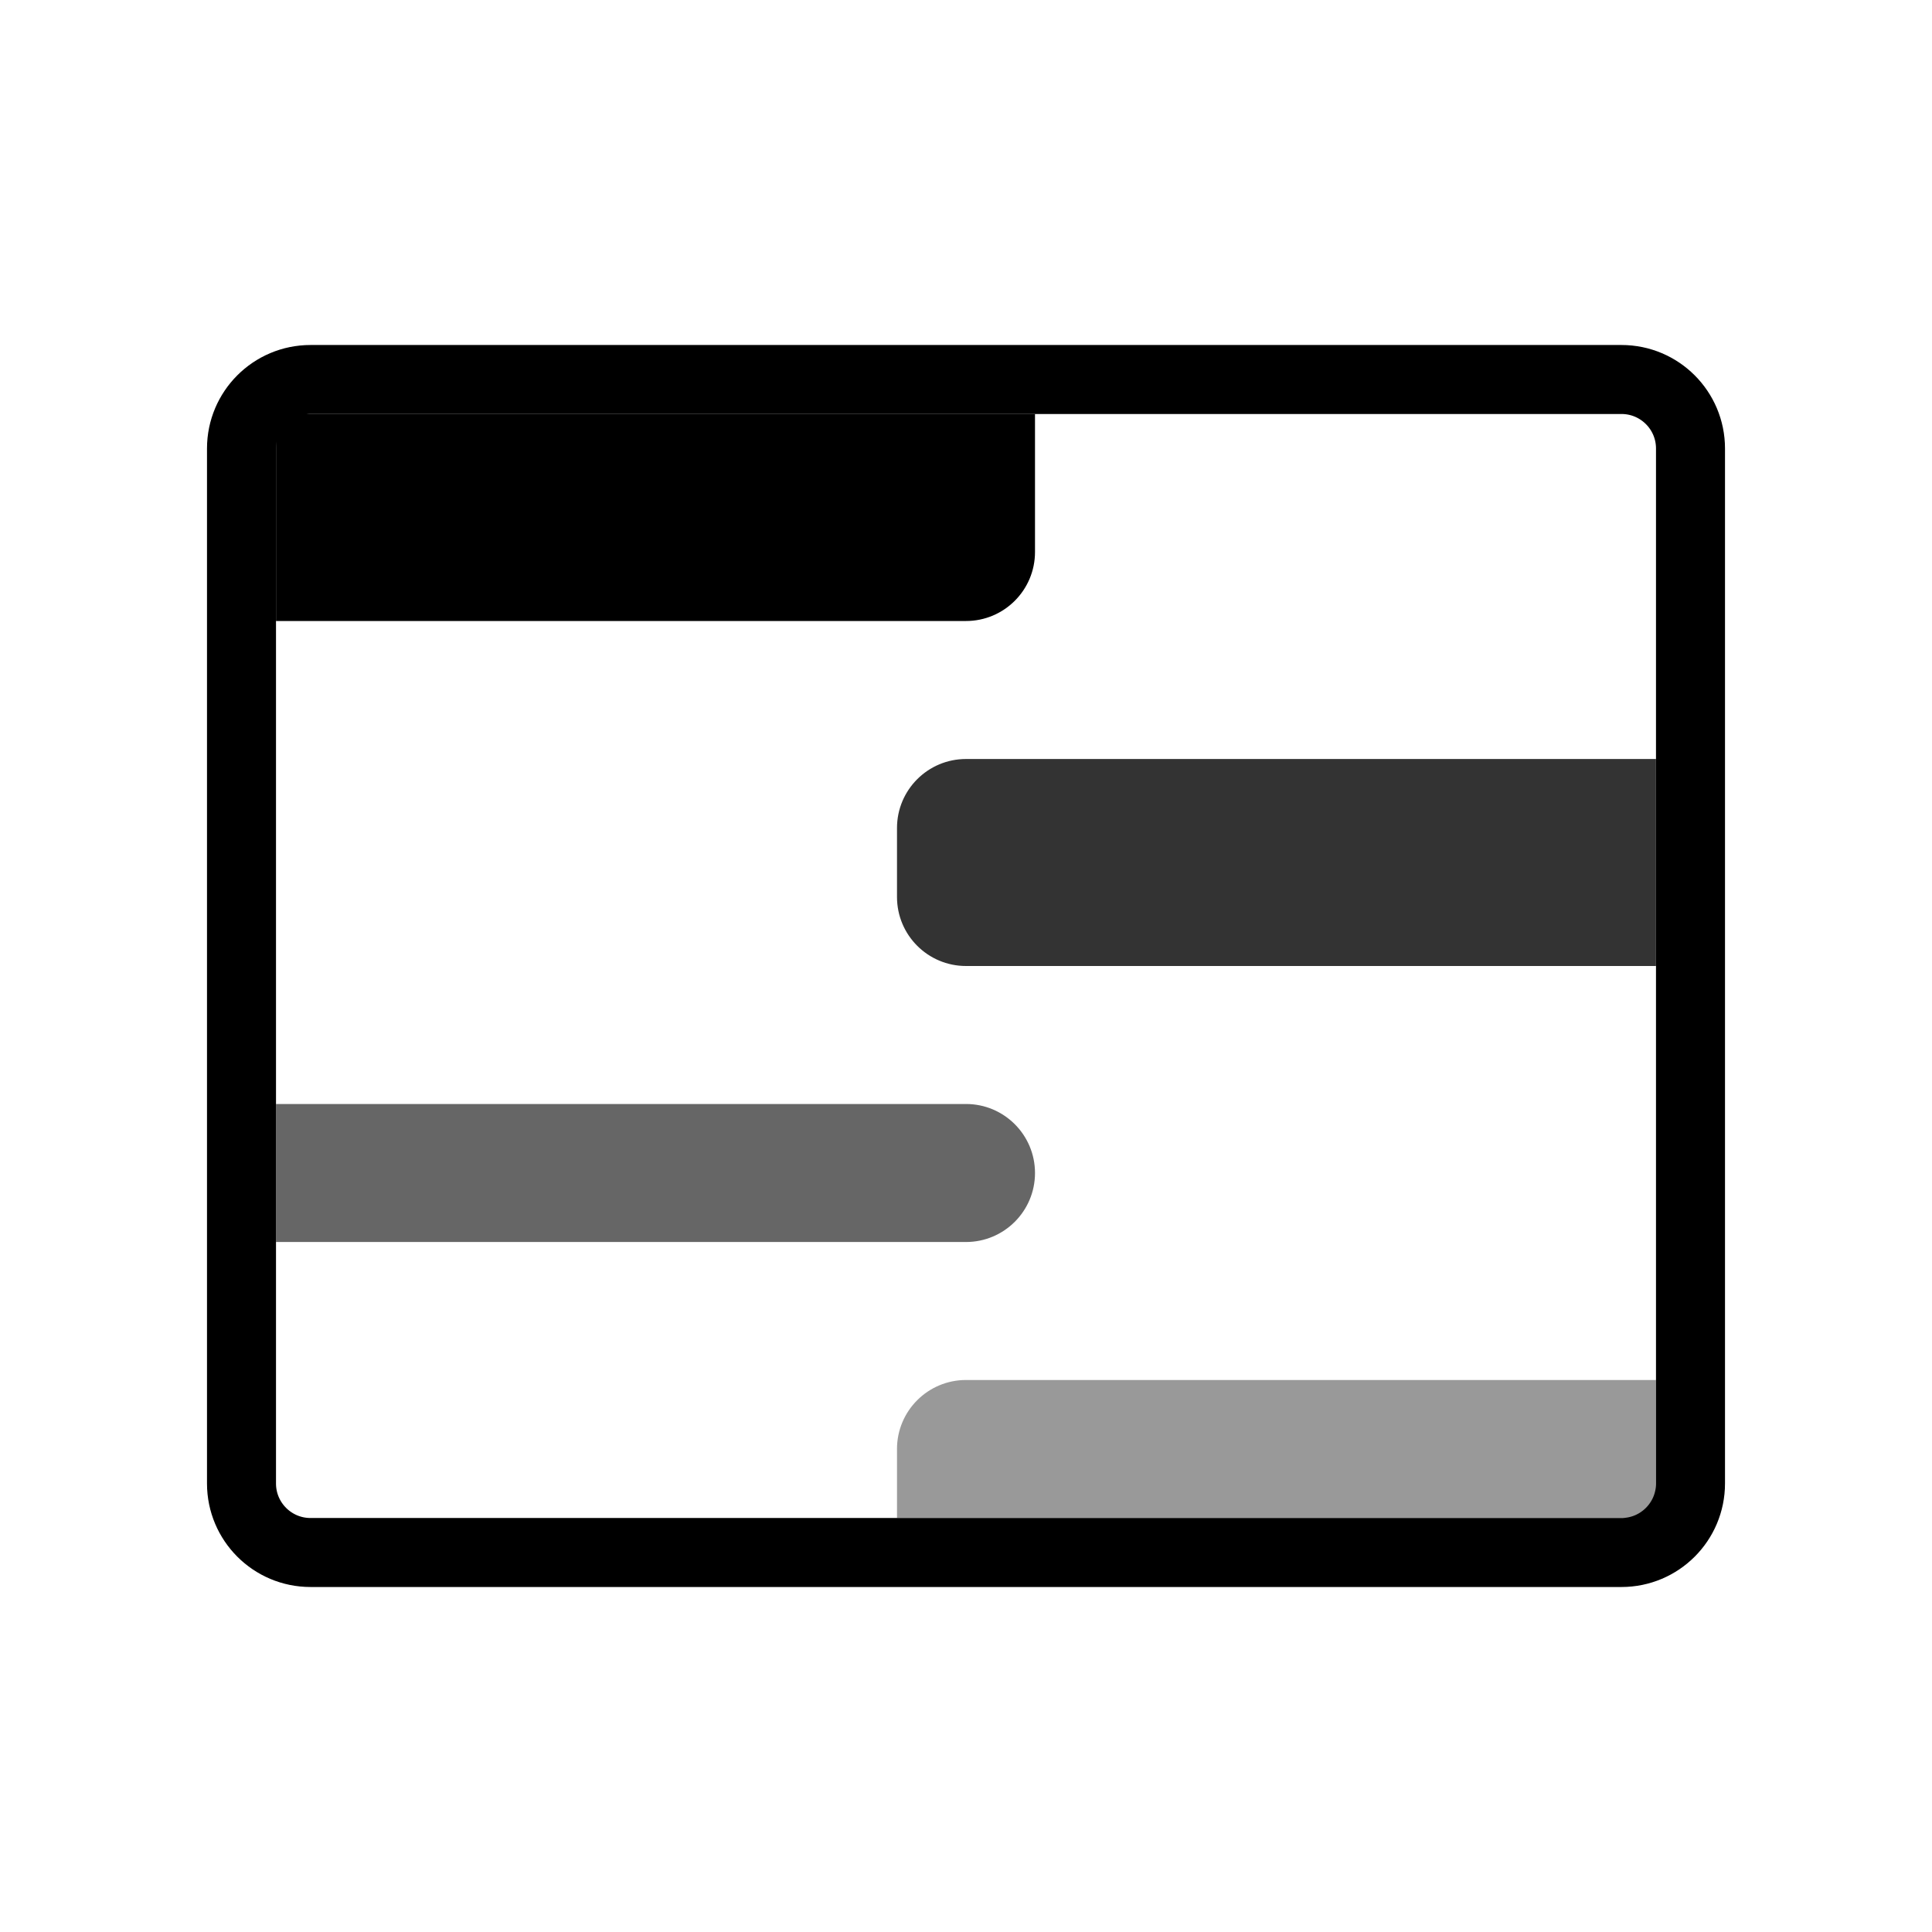
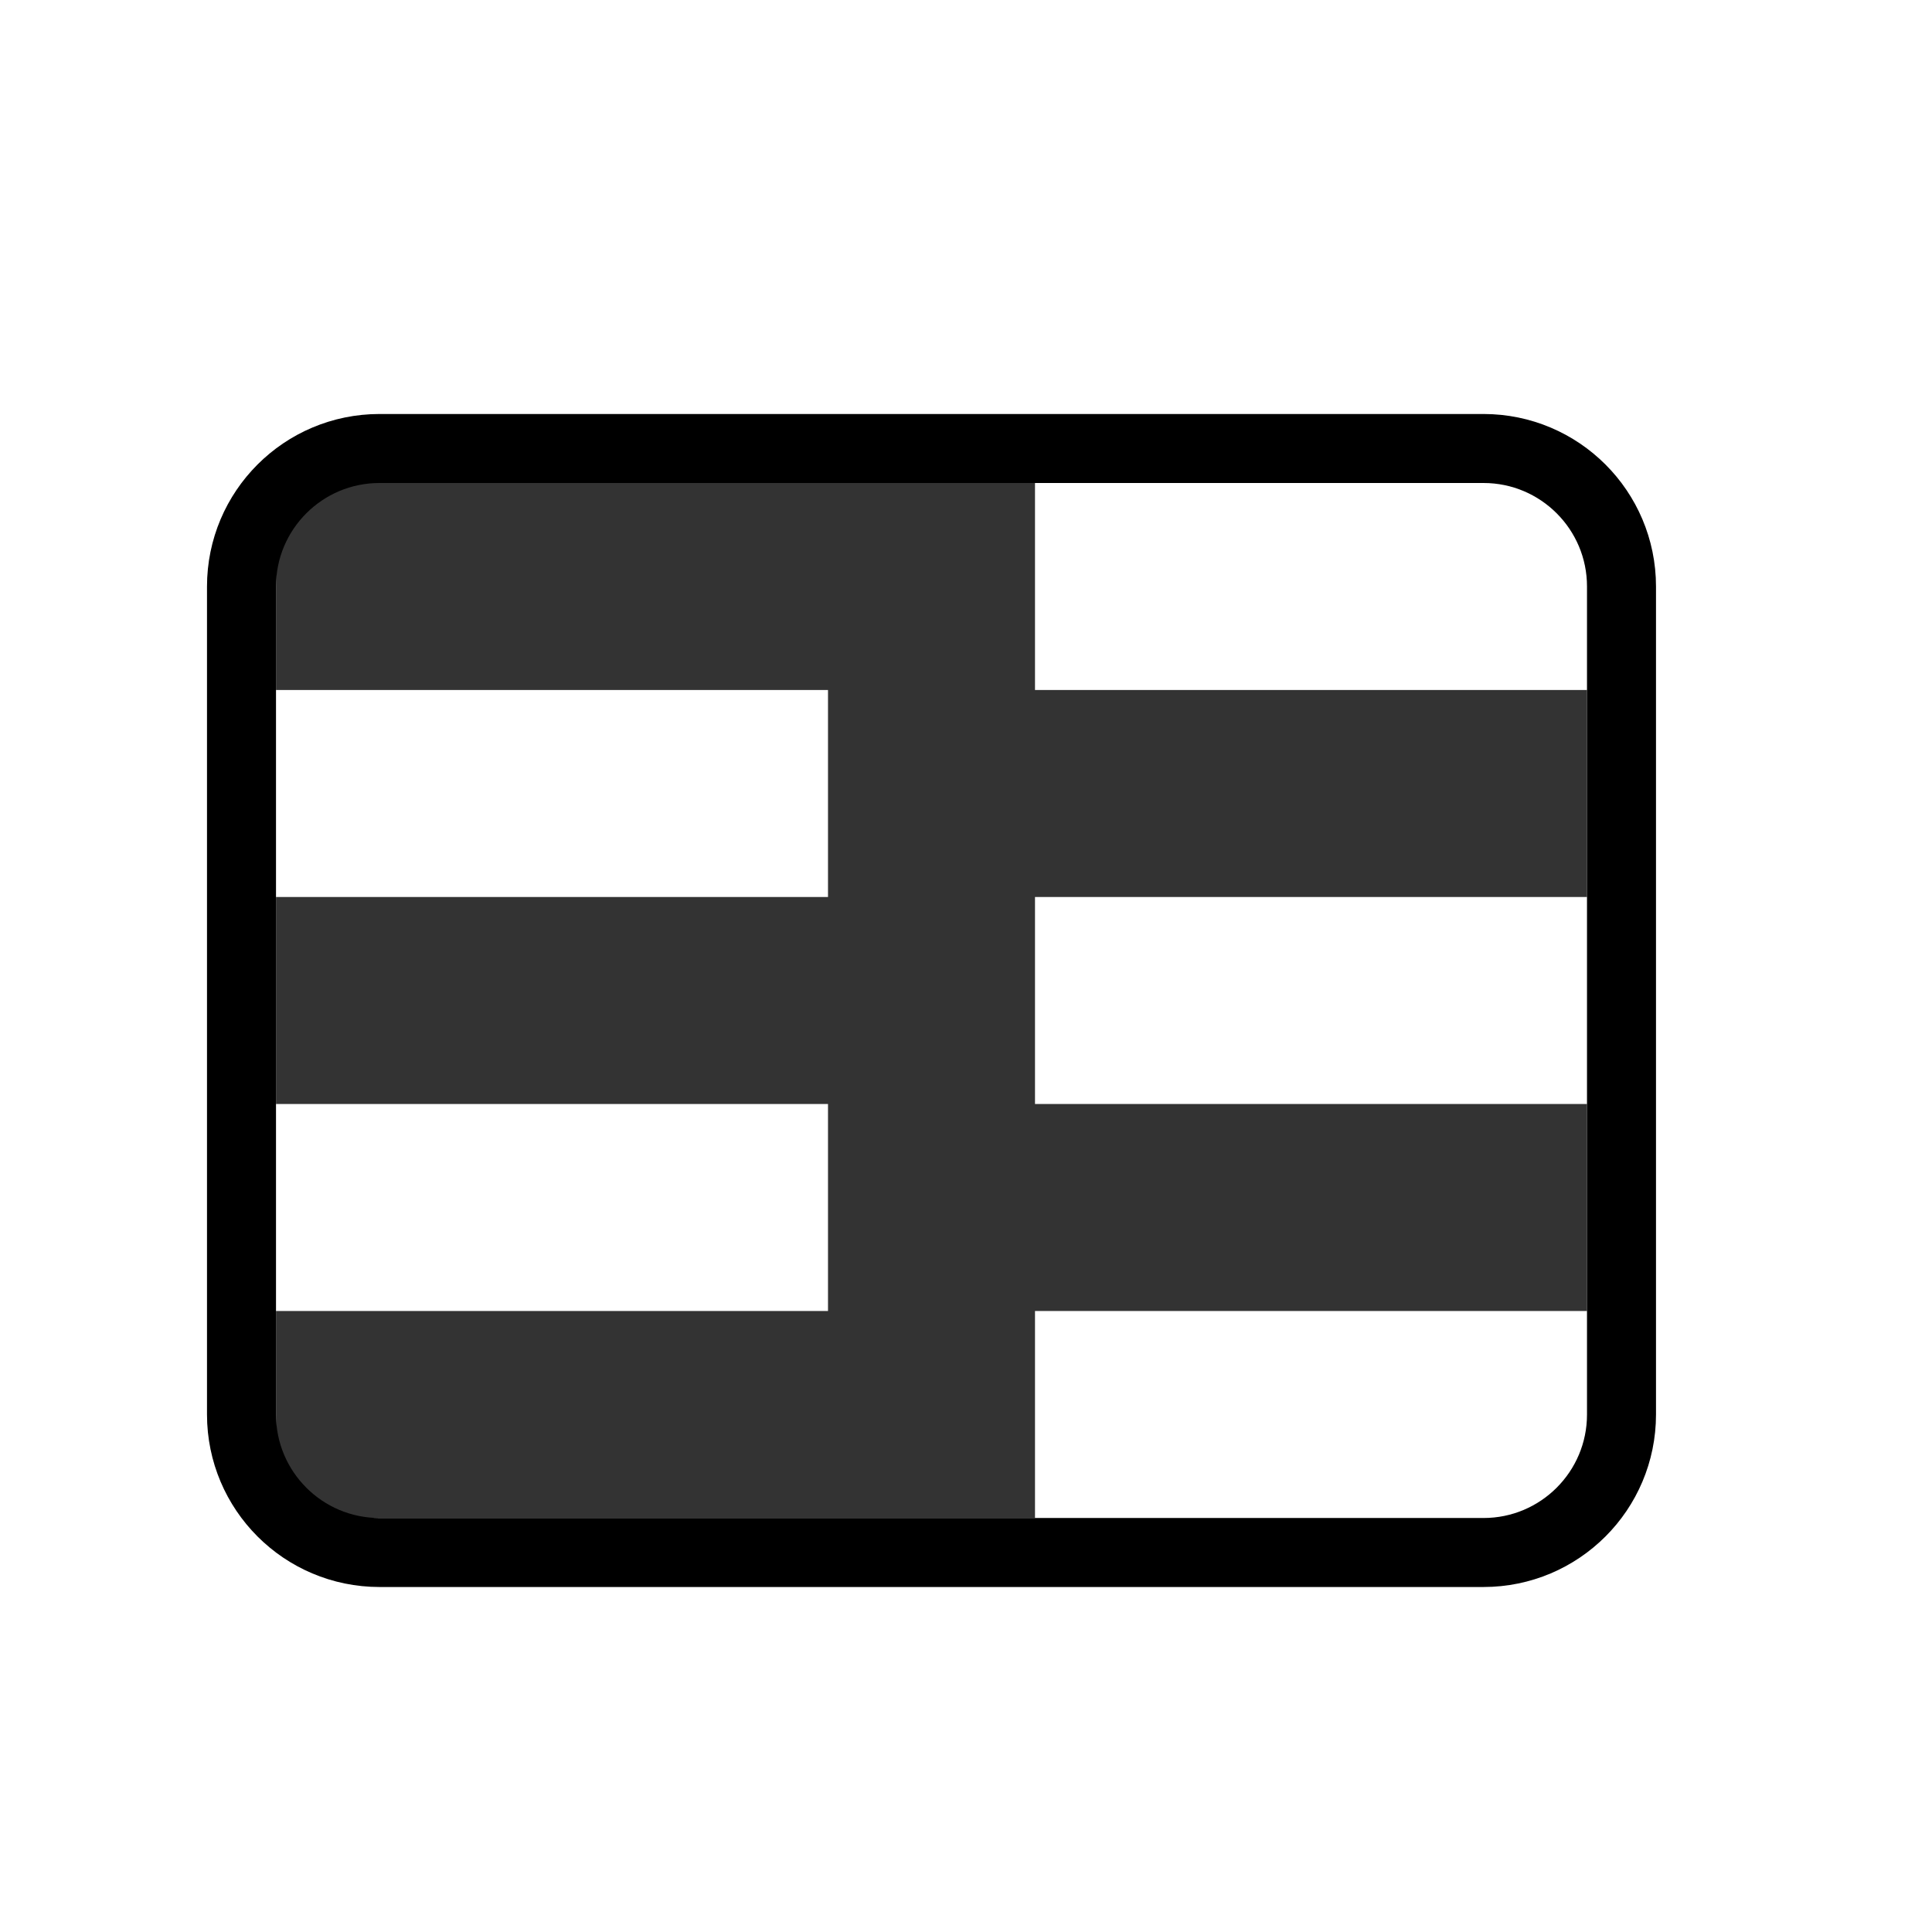
<svg xmlns="http://www.w3.org/2000/svg" width="28" height="28" viewBox="0 0 28 28" stroke="currentColor" stroke-linecap="round" stroke-linejoin="round" fill="none">
-   <path d="M15 8a1 1 0 0 1-1 1H4V6h11v2Z" fill="currentColor" stroke="none" opacity="100%" class="icon-fill-blue-primary" />
-   <path d="M14 16a1 1 0 1 1 0 2H4v-2h10Z" fill="currentColor" stroke="none" opacity="60%" class="icon-fill-blue-primary" />
-   <path d="M24 22H13v-1a1 1 0 0 1 1-1h10v2Z" fill="currentColor" stroke="none" opacity="40%" class="icon-fill-blue-primary" />
-   <path d="M24 14H14a1 1 0 0 1-1-1v-1a1 1 0 0 1 1-1h10v3Z" fill="currentColor" stroke="none" opacity="80%" class="icon-fill-blue-primary" />
-   <path d="M24.5 21.5v-15a1 1 0 0 0-1-1h-19a1 1 0 0 0-1 1v15a1 1 0 0 0 1 1h19a1 1 0 0 0 1-1Z" class="icon-stroke-gray-primary" />
+   <path opacity=".8" d="M15 22H4v-3h8v-3H4v-3h8v-3H4V7h11v3h8v3h-8v3h8v3h-8z" fill="currentColor" stroke="none" class="icon-fill-blue-primary" />
+   <path d="M3.5 8.5v12a2 2 0 0 0 2 2h16a2 2 0 0 0 2-2v-12a2 2 0 0 0-2-2h-16a2 2 0 0 0-2 2Z" class="icon-stroke-gray-primary" />
</svg>
